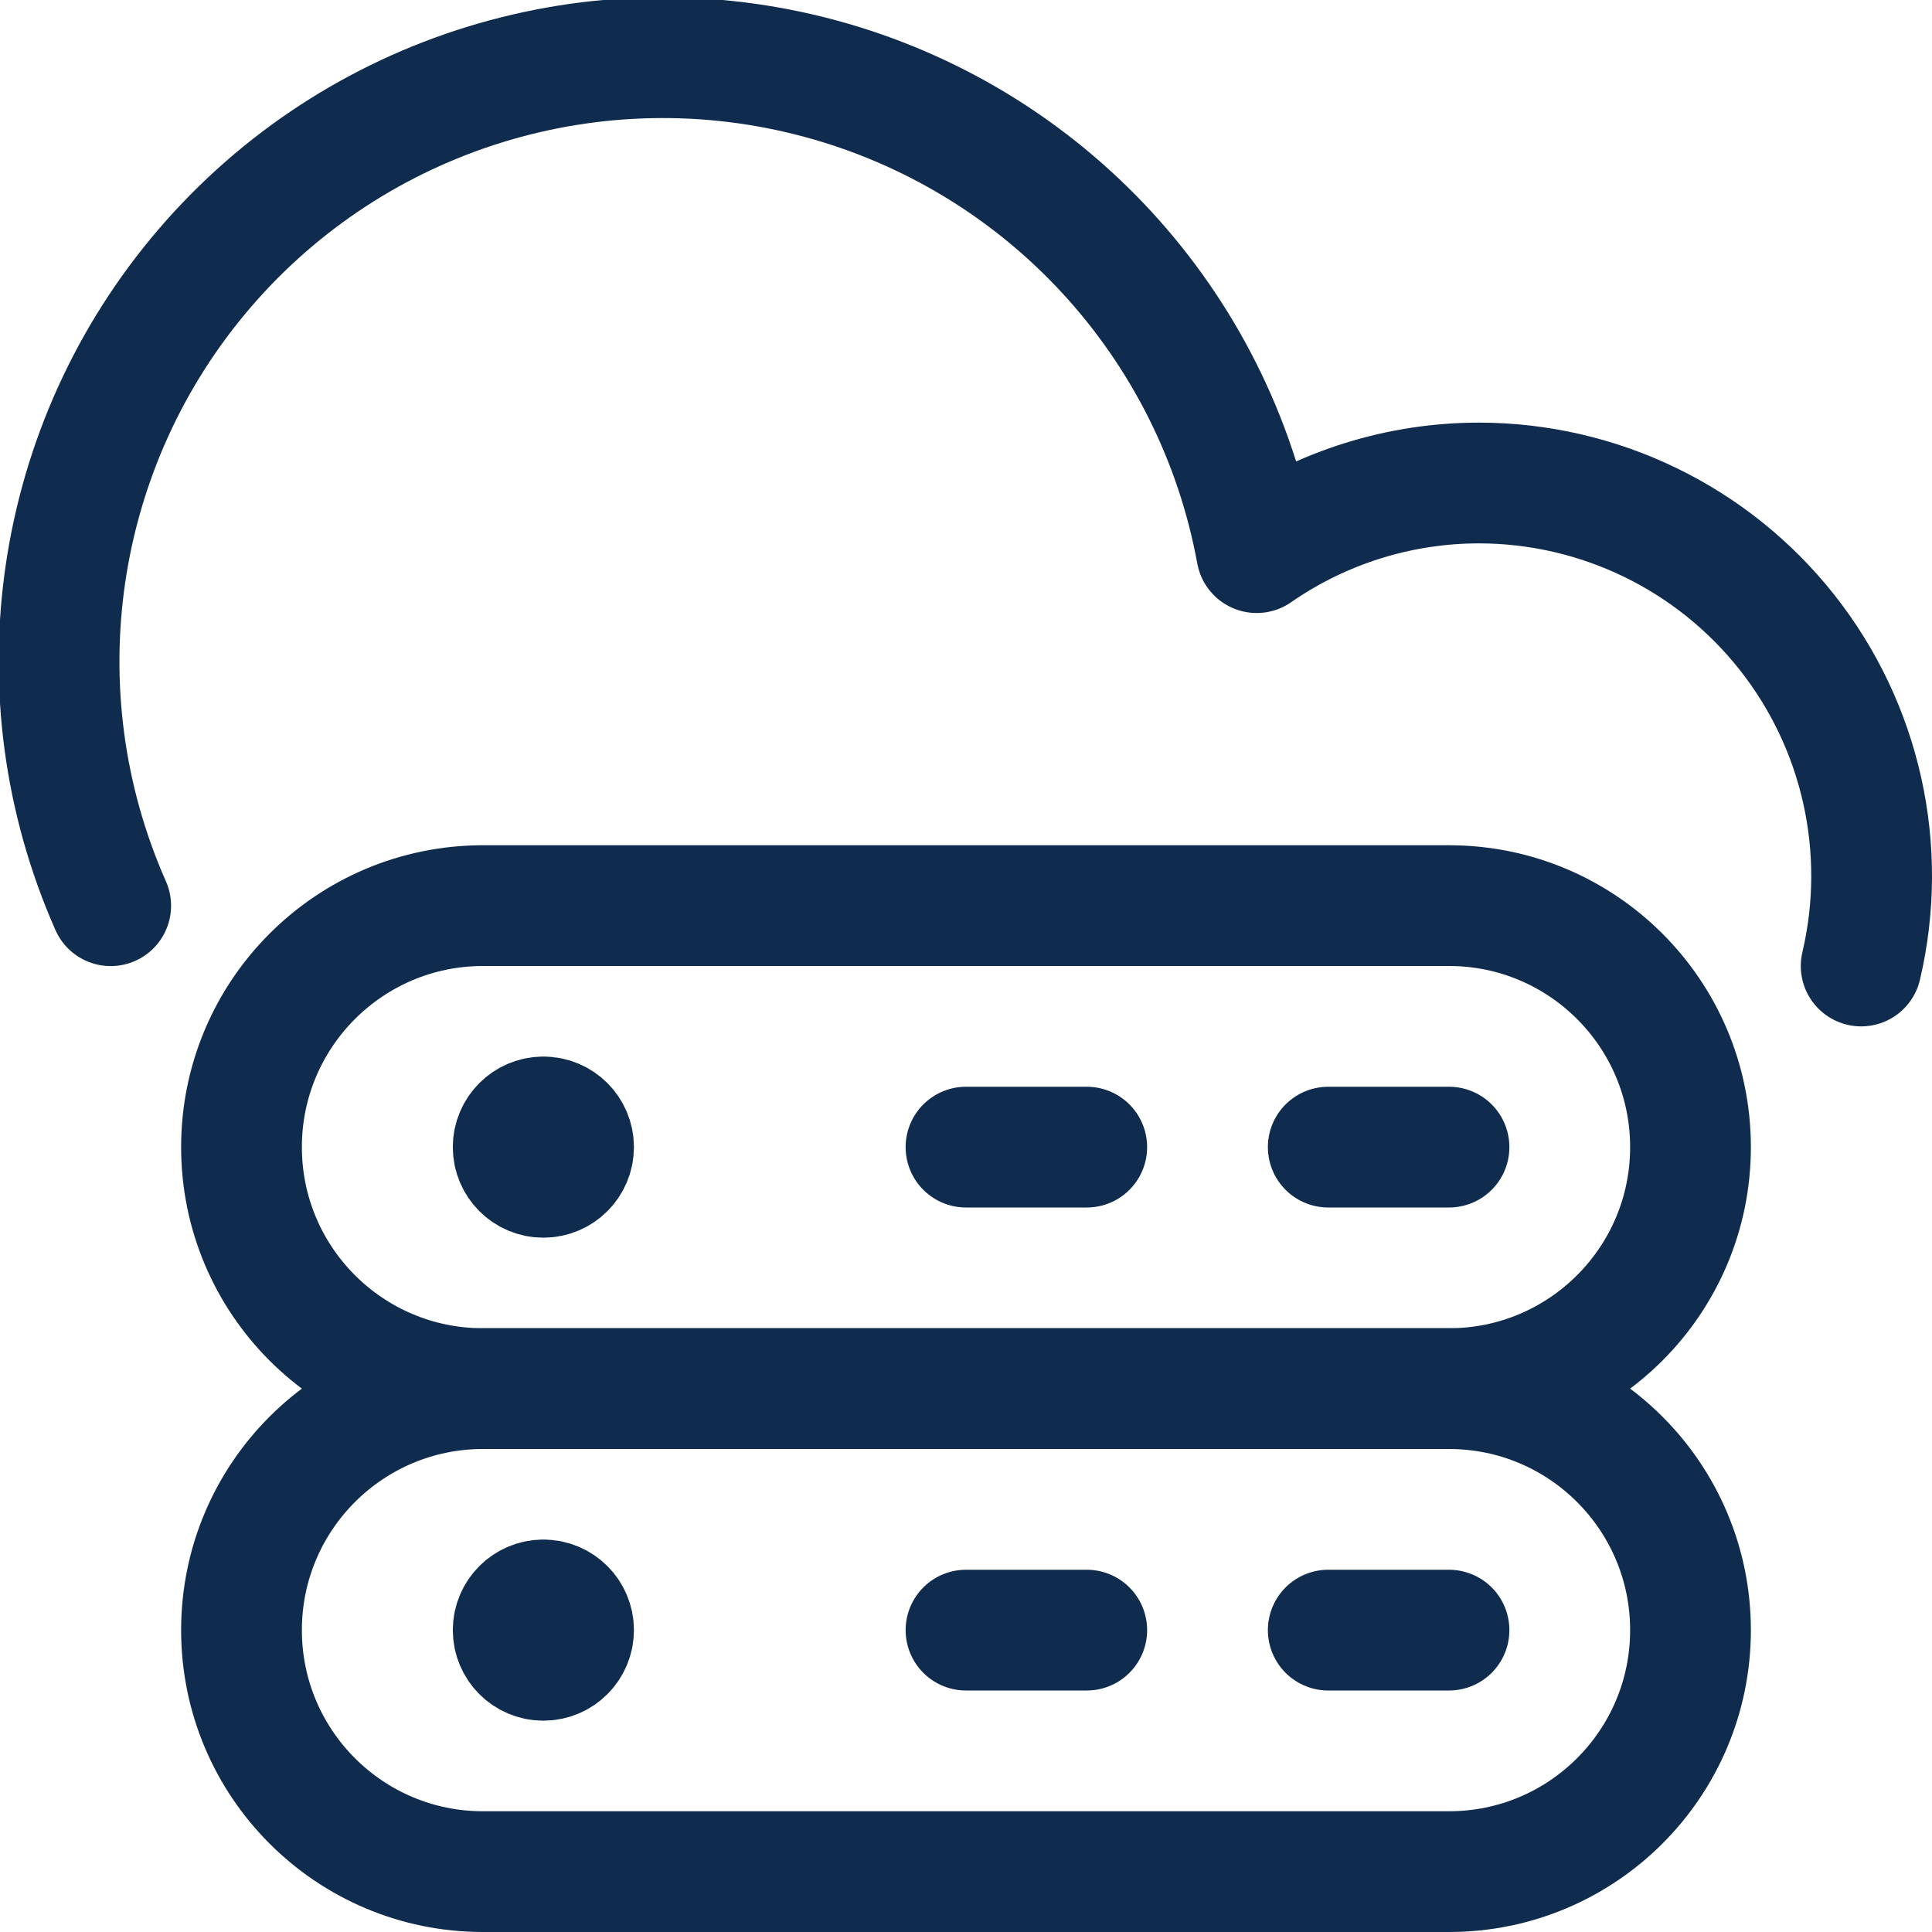
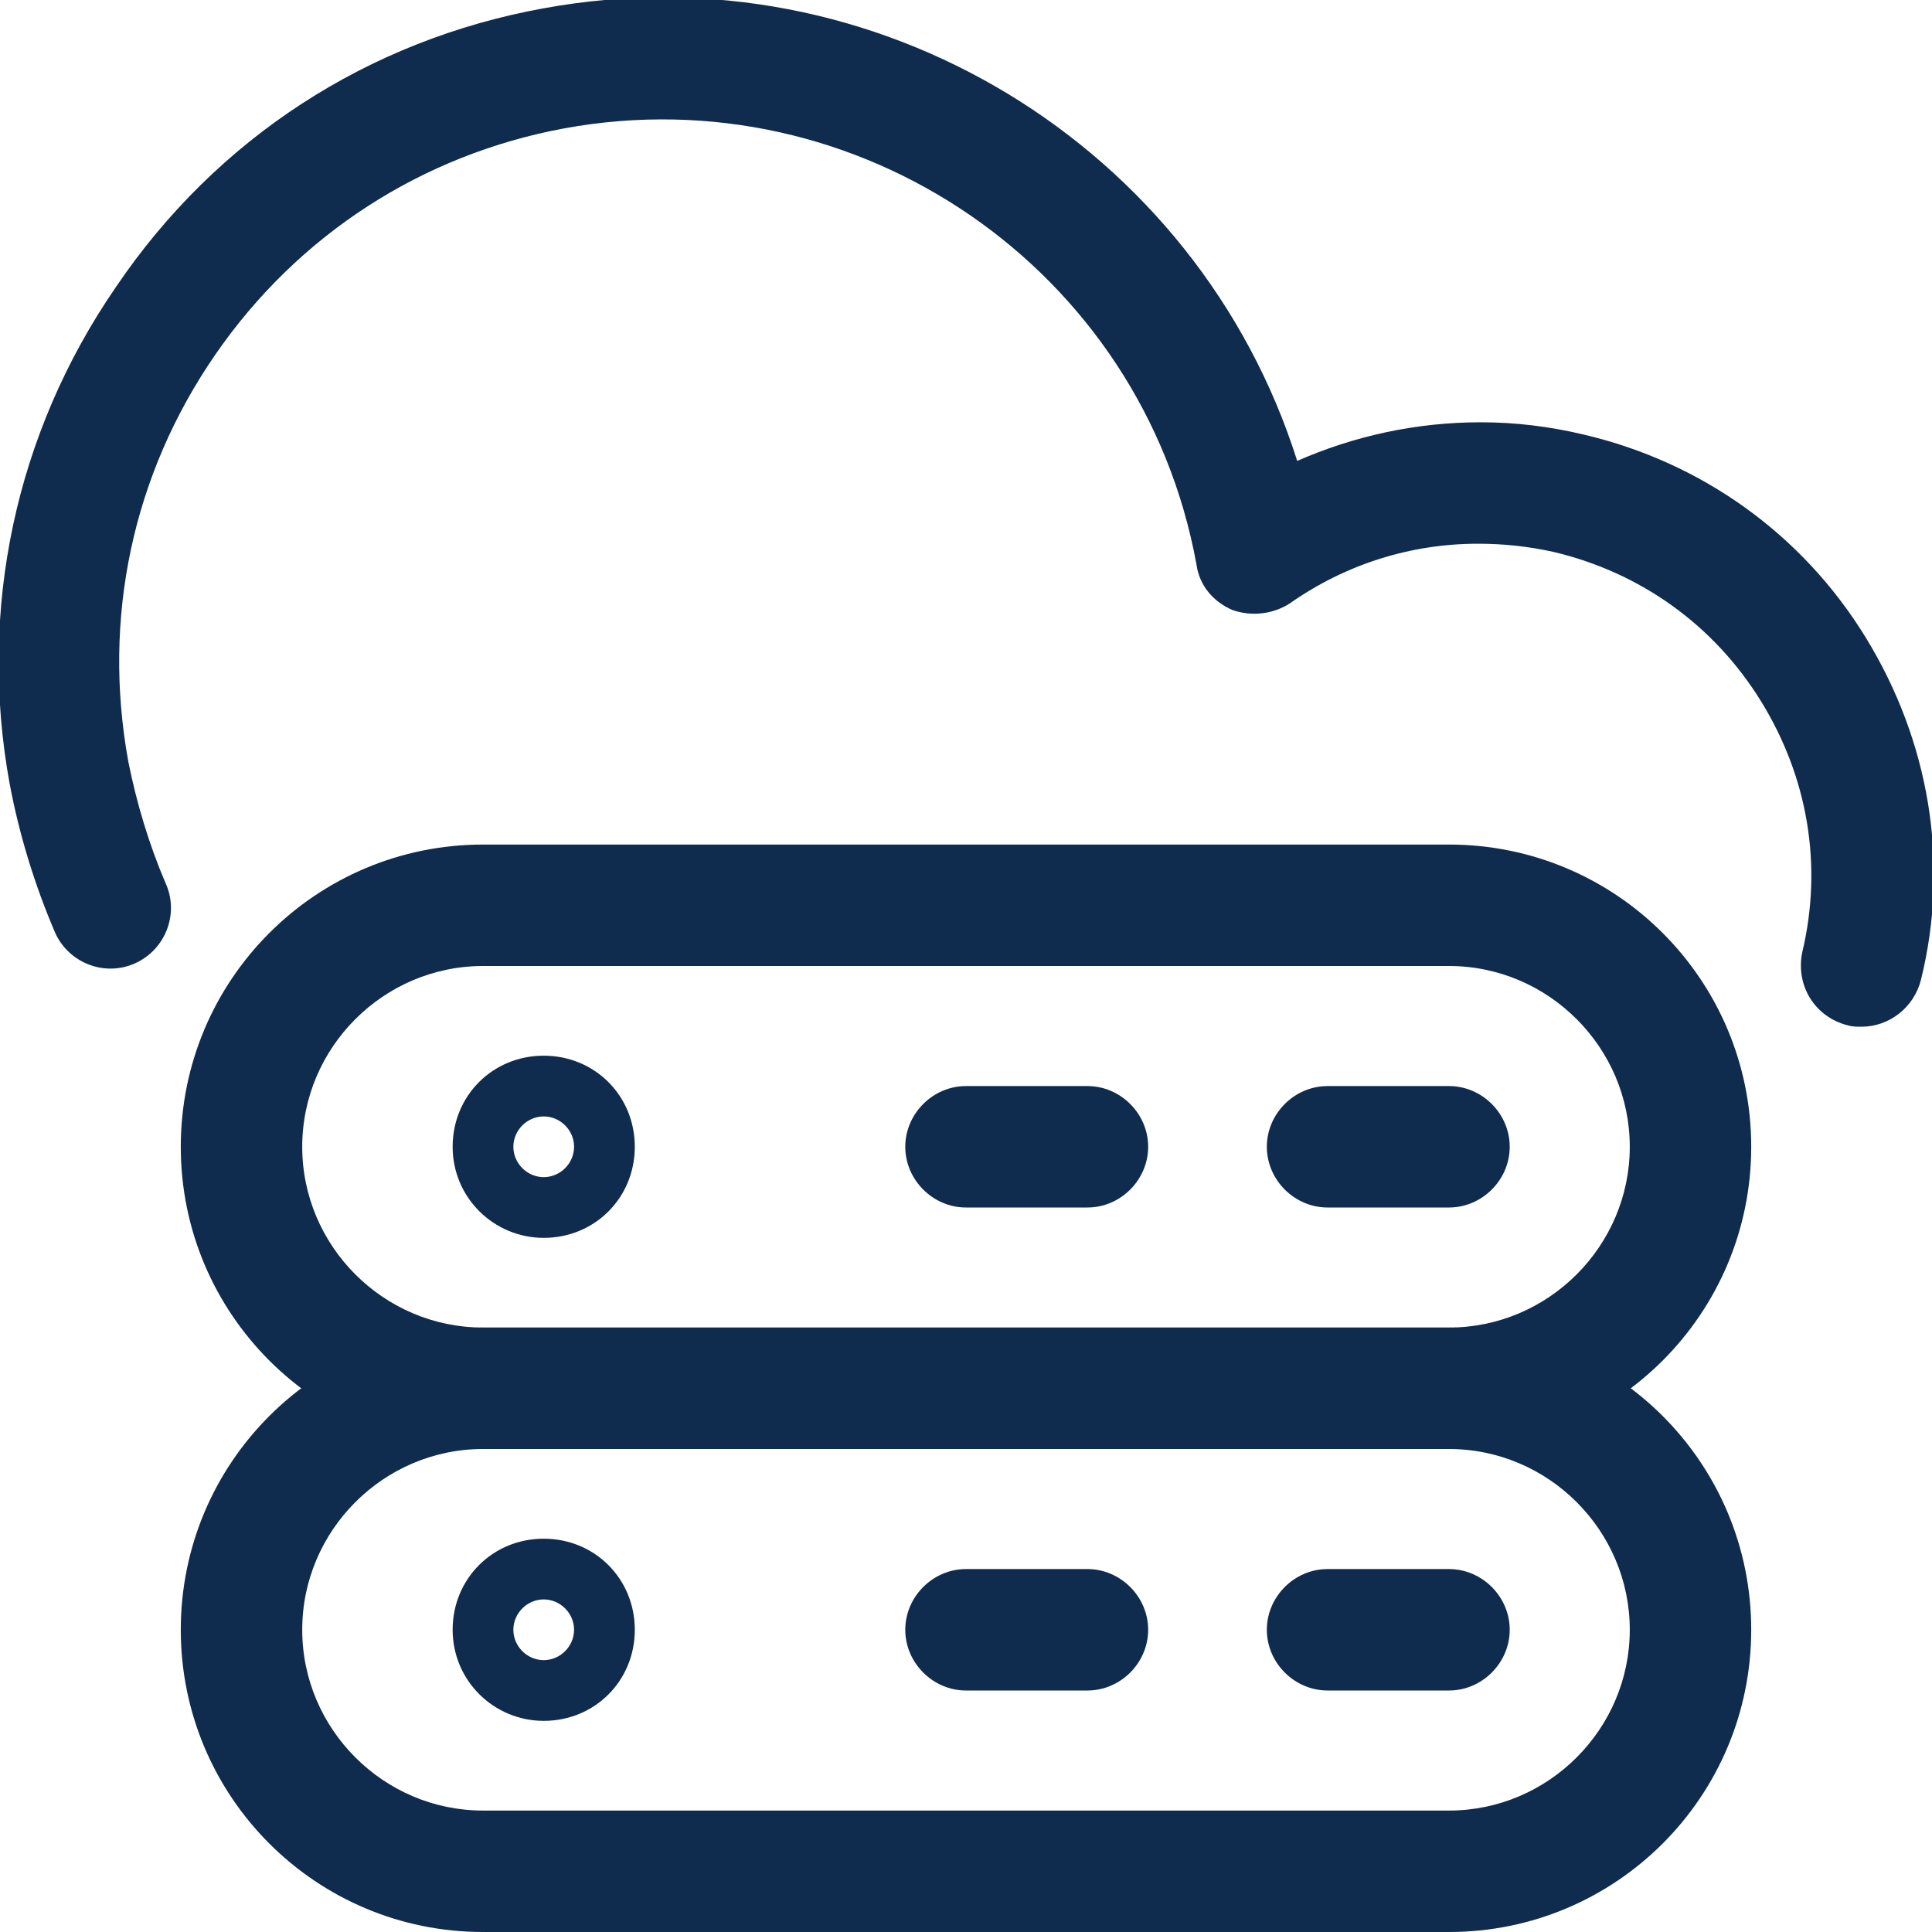
- <svg xmlns="http://www.w3.org/2000/svg" viewBox="0 0 140 140" height="140" width="140">
-   <g transform="matrix(5.833333,0,0,5.833333,0,0)">
-     <path d="M6.75,13.875a.375.375,0,1,0,.375.375.375.375,0,0,0-.375-.375h0" fill="none" stroke="#0F2B4D" stroke-linecap="round" stroke-linejoin="round" stroke-width="1.5" />
-     <path d="M12 14.25L13.5 14.25" fill="none" stroke="#0F2B4D" stroke-linecap="round" stroke-linejoin="round" stroke-width="1.5" />
-     <path d="M16.5 14.25L18 14.25" fill="none" stroke="#0F2B4D" stroke-linecap="round" stroke-linejoin="round" stroke-width="1.5" />
-     <path d="M6.75,19.875a.375.375,0,1,0,.375.375.375.375,0,0,0-.375-.375h0" fill="none" stroke="#0F2B4D" stroke-linecap="round" stroke-linejoin="round" stroke-width="1.5" />
-     <path d="M12 20.25L13.5 20.25" fill="none" stroke="#0F2B4D" stroke-linecap="round" stroke-linejoin="round" stroke-width="1.5" />
-     <path d="M16.5 20.25L18 20.25" fill="none" stroke="#0F2B4D" stroke-linecap="round" stroke-linejoin="round" stroke-width="1.5" />
-     <path d="M21,14.25a3,3,0,0,1-3,3H6a3,3,0,0,1,0-6H18A3,3,0,0,1,21,14.25Z" fill="none" stroke="#0F2B4D" stroke-linecap="round" stroke-linejoin="round" stroke-width="1.5" />
-     <path d="M21,20.25a3,3,0,0,1-3,3H6a3,3,0,0,1,0-6H18A3,3,0,0,1,21,20.25Z" fill="none" stroke="#0F2B4D" stroke-linecap="round" stroke-linejoin="round" stroke-width="1.5" />
-     <path d="M23.12,12a4.881,4.881,0,0,0-4.745-6,4.844,4.844,0,0,0-2.764.865A7.5,7.5,0,1,0,1.375,11.251" fill="none" stroke="#0F2B4D" stroke-linecap="round" stroke-linejoin="round" stroke-width="1.5" />
-   </g>
+ <svg xmlns="http://www.w3.org/2000/svg" id="Layer_1" version="1.1" viewBox="0 0 140 140">
+   <defs>
+     <style>
+       .st0 {
+         fill: #0f2b4d;
+       }
+     </style>
+   </defs>
+   <path class="st0" d="M39.4,89.7c-3.6,0-6.6-2.9-6.6-6.6s2.9-6.6,6.6-6.6,6.6,2.9,6.6,6.6-2.9,6.6-6.6,6.6ZM39.4,80.9c-1.2,0-2.2,1-2.2,2.2s1,2.2,2.2,2.2,2.2-1,2.2-2.2-1-2.2-2.2-2.2Z" />
+   <path class="st0" d="M78.8,87.5h-8.8c-2.4,0-4.4-2-4.4-4.4s2-4.4,4.4-4.4h8.8c2.4,0,4.4,2,4.4,4.4s-2,4.4-4.4,4.4Z" />
+   <path class="st0" d="M105,87.5h-8.8c-2.4,0-4.4-2-4.4-4.4s2-4.4,4.4-4.4h8.8c2.4,0,4.4,2,4.4,4.4s-2,4.4-4.4,4.4Z" />
+   <path class="st0" d="M39.4,124.7c-3.6,0-6.6-2.9-6.6-6.6s2.9-6.6,6.6-6.6,6.6,2.9,6.6,6.6-2.9,6.6-6.6,6.6ZM39.4,115.9c-1.2,0-2.2,1-2.2,2.2s1,2.2,2.2,2.2,2.2-1,2.2-2.2-1-2.2-2.2-2.2Z" />
+   <path class="st0" d="M78.8,122.5h-8.8c-2.4,0-4.4-2-4.4-4.4s2-4.4,4.4-4.4h8.8c2.4,0,4.4,2,4.4,4.4s-2,4.4-4.4,4.4Z" />
+   <path class="st0" d="M105,122.5h-8.8c-2.4,0-4.4-2-4.4-4.4s2-4.4,4.4-4.4h8.8c2.4,0,4.4,2,4.4,4.4s-2,4.4-4.4,4.4Z" />
+   <path class="st0" d="M105,105H35c-12.1,0-21.9-9.8-21.9-21.9s9.8-21.9,21.9-21.9h70c12.1,0,21.9,9.8,21.9,21.9s-9.8,21.9-21.9,21.9ZM35,70c-7.2,0-13.1,5.9-13.1,13.1s5.9,13.1,13.1,13.1h70c7.2,0,13.1-5.9,13.1-13.1s-5.9-13.1-13.1-13.1H35Z" />
+   <path class="st0" d="M105,140H35c-12.1,0-21.9-9.8-21.9-21.9s9.8-21.9,21.9-21.9h70c12.1,0,21.9,9.8,21.9,21.9s-9.8,21.9-21.9,21.9ZM35,105c-7.2,0-13.1,5.9-13.1,13.1s5.9,13.1,13.1,13.1h70c7.2,0,13.1-5.9,13.1-13.1s-5.9-13.1-13.1-13.1H35Z" />
+   <path class="st0" d="M134.9,74.4c-.3,0-.7,0-1-.1-2.4-.6-3.8-2.9-3.3-5.3,1.5-6.3.4-12.7-3-18.2s-8.7-9.3-15-10.8c-1.8-.4-3.6-.6-5.5-.6h0c-4.9,0-9.6,1.5-13.6,4.3-1.2.8-2.8,1-4.2.5-1.4-.6-2.4-1.8-2.6-3.3-3.9-21.4-24.5-35.5-45.8-31.6-10.3,1.9-19.3,7.7-25.3,16.4s-8.2,19.1-6.3,29.5c.6,3,1.5,6,2.7,8.8,1,2.2,0,4.8-2.2,5.8-2.2,1-4.8,0-5.8-2.2-1.5-3.5-2.6-7.1-3.3-10.8-2.3-12.6.4-25.4,7.7-36C15.7,10,26.7,2.9,39.4.6c24.1-4.4,47.4,10,54.6,32.8,4.1-1.8,8.6-2.8,13.3-2.8h0c2.5,0,5,.3,7.5.9,8.5,2,15.8,7.2,20.4,14.7,4.6,7.5,6.1,16.3,4,24.8-.5,2-2.3,3.4-4.3,3.4Z" />
</svg>
